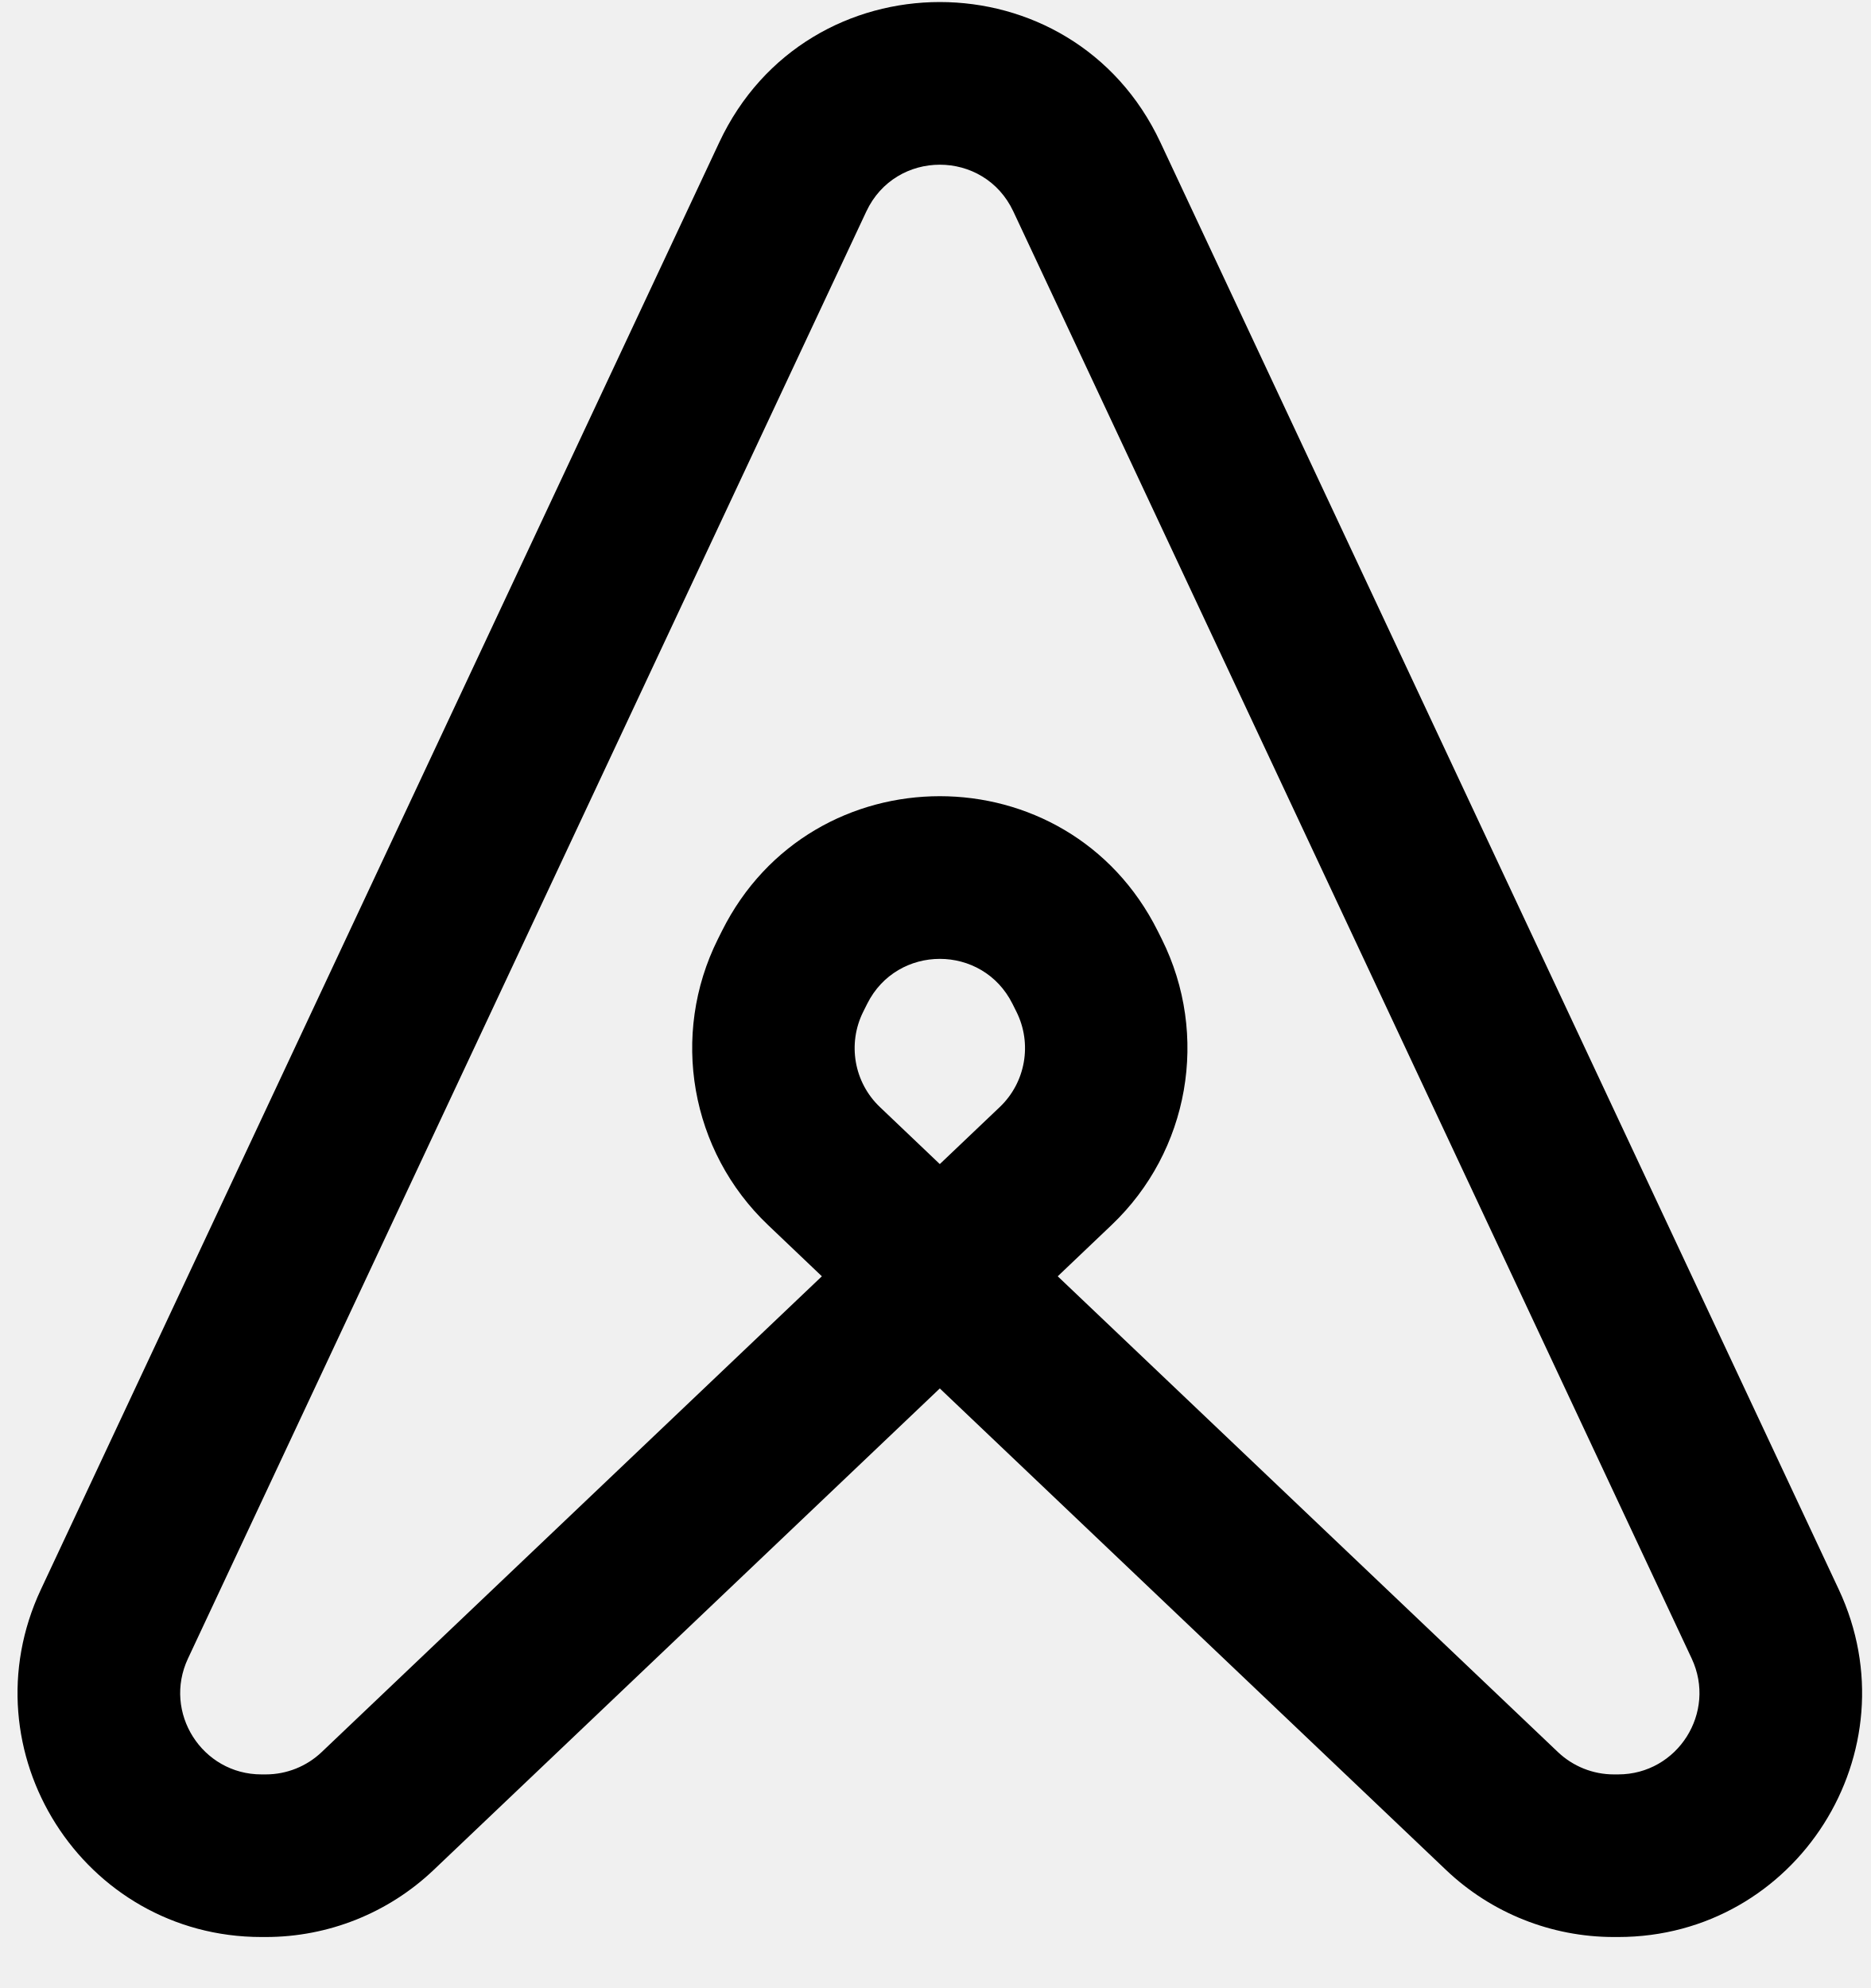
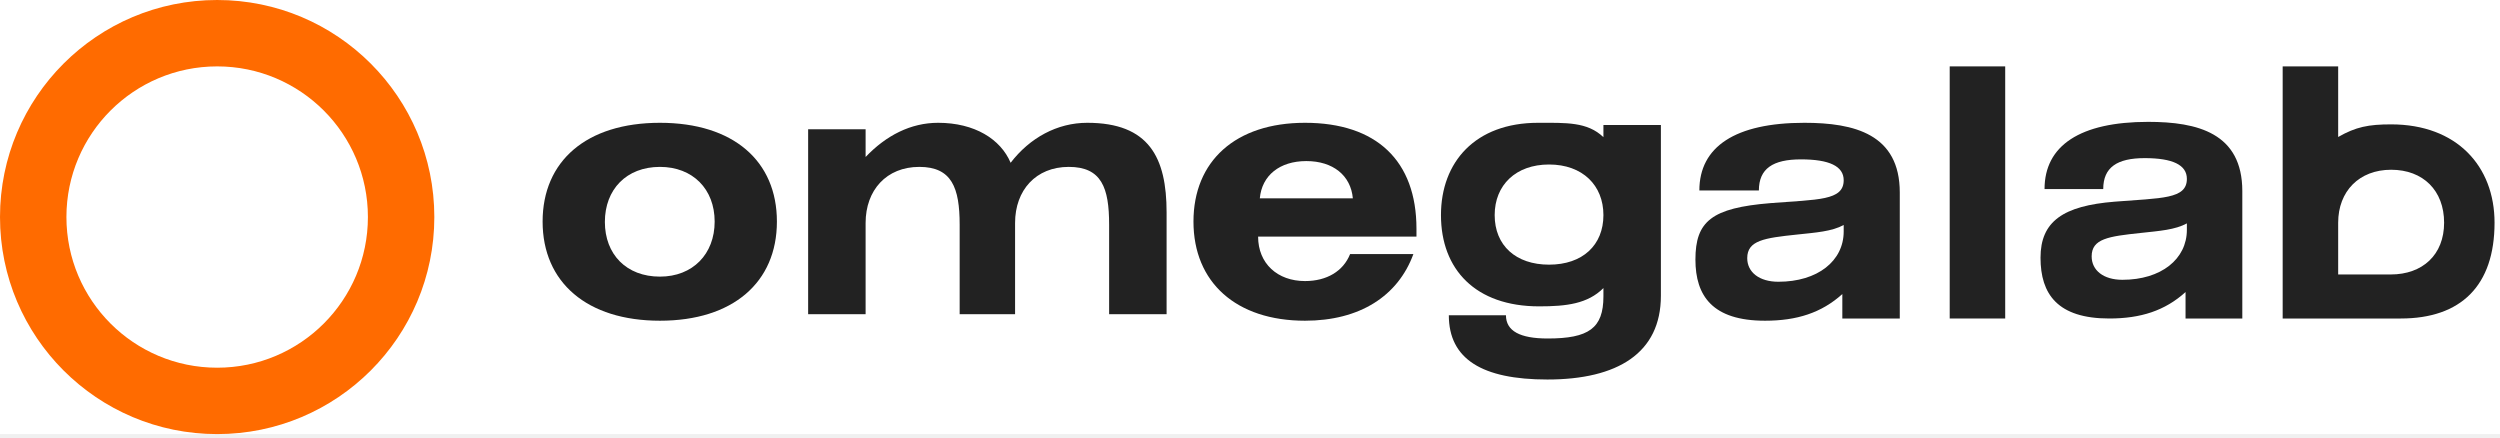
- <svg xmlns="http://www.w3.org/2000/svg" width="32" height="34" viewBox="0 0 32 34" fill="none">
-   <path fill-rule="evenodd" clip-rule="evenodd" d="M17.332 3.617C16.832 2.55 15.317 2.55 14.817 3.617L3.215 28.365C2.782 29.287 3.455 30.347 4.472 30.347H4.546C4.902 30.347 5.245 30.21 5.503 29.964L14.057 21.828L13.136 20.951C11.807 19.687 11.459 17.702 12.279 16.06L12.347 15.924C13.883 12.848 18.266 12.848 19.802 15.924L19.87 16.06C20.689 17.702 20.342 19.687 19.012 20.951L18.091 21.828L26.645 29.964C26.904 30.21 27.246 30.347 27.602 30.347H27.676C28.694 30.347 29.366 29.287 28.934 28.365L17.332 3.617ZM16.074 23.746L24.732 31.981C25.506 32.718 26.534 33.128 27.602 33.128H27.676C30.729 33.128 32.746 29.95 31.449 27.183L19.847 2.435C18.347 -0.765 13.802 -0.765 12.302 2.435L0.7 27.183C-0.598 29.95 1.419 33.128 4.472 33.128H4.546C5.615 33.128 6.642 32.718 7.417 31.981L16.074 23.746ZM16.074 19.909L17.099 18.934C17.542 18.513 17.658 17.851 17.385 17.304L17.317 17.168C16.805 16.143 15.344 16.143 14.832 17.168L14.764 17.304C14.491 17.851 14.607 18.513 15.05 18.934L16.074 19.909Z" fill="black" />
+ <svg xmlns="http://www.w3.org/2000/svg" width="160" height="28" viewBox="0 0 160 28" fill="none">
+   <g clip-path="url(#clip0_491:1332)">
+     <path d="M160 0H0V27.782H160V0Z" fill="white" />
+     <path d="M149.643 4.249V8.767C150.773 8.121 151.58 7.96 153.033 7.96C157.23 7.96 159.651 10.633 159.651 14.253C159.651 18.286 157.499 20.384 153.652 20.384C151.899 20.384 150.954 20.384 149.643 20.384H146.091V4.249H149.643ZM149.643 14.253C149.643 15.282 149.643 17.566 149.643 17.566C149.643 17.566 151.995 17.566 153.007 17.566C155.04 17.566 156.423 16.31 156.423 14.253C156.423 12.195 155.081 10.864 153.033 10.864C150.985 10.864 149.643 12.242 149.643 14.253Z" fill="#222222" />
+     <path d="M128.333 4.249H124.781V20.384H128.333V4.249Z" fill="#222222" />
+     <path d="M134.607 12.1C134.607 10.71 135.494 10.12 137.26 10.12C139.05 10.12 139.96 10.555 139.96 11.448C139.96 12.752 138.34 12.667 135.34 12.907C132.046 13.171 130.593 14.165 130.593 16.494C130.593 18.823 131.684 20.384 134.993 20.384C136.998 20.384 138.556 19.887 139.875 18.691V20.384H143.508V19.783C143.508 19.028 143.508 18.885 143.508 18.078V12.232C143.508 8.513 140.639 7.799 137.484 7.799C133.118 7.799 130.851 9.32 130.851 12.1H134.607ZM139.96 14.297V14.709C139.96 16.579 138.317 17.907 135.833 17.907C134.622 17.907 133.866 17.302 133.866 16.409C133.866 15.275 134.946 15.128 136.998 14.91C138.217 14.778 139.204 14.709 139.96 14.297Z" fill="#222222" />
+     <path d="M34.727 14.181C34.727 18.076 37.573 20.526 42.236 20.526C46.898 20.526 49.722 18.076 49.722 14.181C49.722 10.309 46.942 7.859 42.236 7.859C37.529 7.859 34.727 10.309 34.727 14.181ZM38.712 14.203C38.712 12.125 40.09 10.681 42.236 10.681C44.337 10.681 45.738 12.103 45.738 14.181C45.738 16.26 44.337 17.704 42.236 17.704C40.09 17.704 38.712 16.282 38.712 14.203Z" fill="#222222" />
+     <path d="M55.399 10.047V8.274H51.721V20.11H55.399V14.269C55.399 12.169 56.734 10.681 58.835 10.681C60.915 10.681 61.418 12.016 61.418 14.378V20.11H64.965V14.269C64.965 12.169 66.3 10.681 68.401 10.681C70.502 10.681 70.984 12.016 70.984 14.378V20.11H74.662V13.591C74.662 10.09 73.545 7.859 69.583 7.859C67.657 7.859 65.906 8.821 64.68 10.418C64.045 8.909 62.381 7.859 60.039 7.859C58.288 7.859 56.712 8.668 55.399 10.047Z" fill="#222222" />
+     <path d="M90.457 16.26H86.407C85.969 17.354 84.919 17.988 83.518 17.988C81.767 17.988 80.519 16.872 80.519 15.144H90.654V14.641C90.654 10.287 88.093 7.859 83.518 7.859C79.074 7.859 76.382 10.309 76.382 14.181C76.382 18.076 79.118 20.526 83.518 20.526C87.02 20.526 89.472 18.951 90.457 16.26ZM80.628 12.694C80.76 11.228 81.898 10.309 83.605 10.309C85.313 10.309 86.451 11.228 86.582 12.694H80.628Z" fill="#222222" />
+     <path d="M102.619 8.001V8.778C101.591 7.793 100.234 7.859 98.439 7.859C94.411 7.859 92.222 10.375 92.222 13.766C92.222 17.244 94.433 19.607 98.504 19.607C100.255 19.607 101.613 19.443 102.619 18.437V18.973C102.619 21.007 101.678 21.664 99.052 21.664C97.278 21.664 96.381 21.182 96.381 20.176H92.725C92.725 22.976 94.849 24.289 99.03 24.289C103.517 24.289 106.297 22.604 106.297 18.929V8.001H102.619ZM102.619 13.766C102.619 15.691 101.284 16.938 99.139 16.938C97.016 16.938 95.659 15.713 95.659 13.766C95.659 11.841 97.016 10.528 99.139 10.528C101.284 10.528 102.619 11.862 102.619 13.766Z" fill="#222222" />
+     <path d="M112.568 12.191C112.568 10.79 113.465 10.2 115.26 10.2C117.077 10.2 117.996 10.637 117.996 11.534C117.996 12.847 116.355 12.759 113.312 13C109.547 13.306 108.507 14.16 108.507 16.61C108.507 18.951 109.612 20.526 112.962 20.526C114.997 20.526 116.573 20.023 117.909 18.82V20.384H121.586V19.7C121.586 19.153 121.586 19.016 121.586 18.207V12.322C121.586 8.581 118.675 7.859 115.479 7.859C111.057 7.859 108.759 9.39 108.759 12.191H112.568ZM117.996 14.4V14.816C117.996 16.697 116.333 18.032 113.815 18.032C112.589 18.032 111.823 17.419 111.823 16.522C111.823 15.385 112.918 15.232 114.997 15.013C116.223 14.882 117.23 14.816 117.996 14.4Z" fill="#222222" />
+     <path fill-rule="evenodd" clip-rule="evenodd" d="M13.899 27.782C21.575 27.782 27.797 21.563 27.797 13.891C27.797 6.219 21.575 0 13.899 0C6.223 0 0 6.219 0 13.891C0 21.563 6.223 27.782 13.899 27.782ZM13.899 23.533C19.227 23.533 23.546 19.216 23.546 13.891C23.546 8.566 19.227 4.249 13.899 4.249C8.571 4.249 4.251 8.566 4.251 13.891C4.251 19.216 8.571 23.533 13.899 23.533Z" fill="#FF6B00" />
+   </g>
+   <defs>
+     <clipPath id="clip0_491:1332">
+       <rect width="160" height="27.782" fill="white" />
+     </clipPath>
+   </defs>
</svg>
